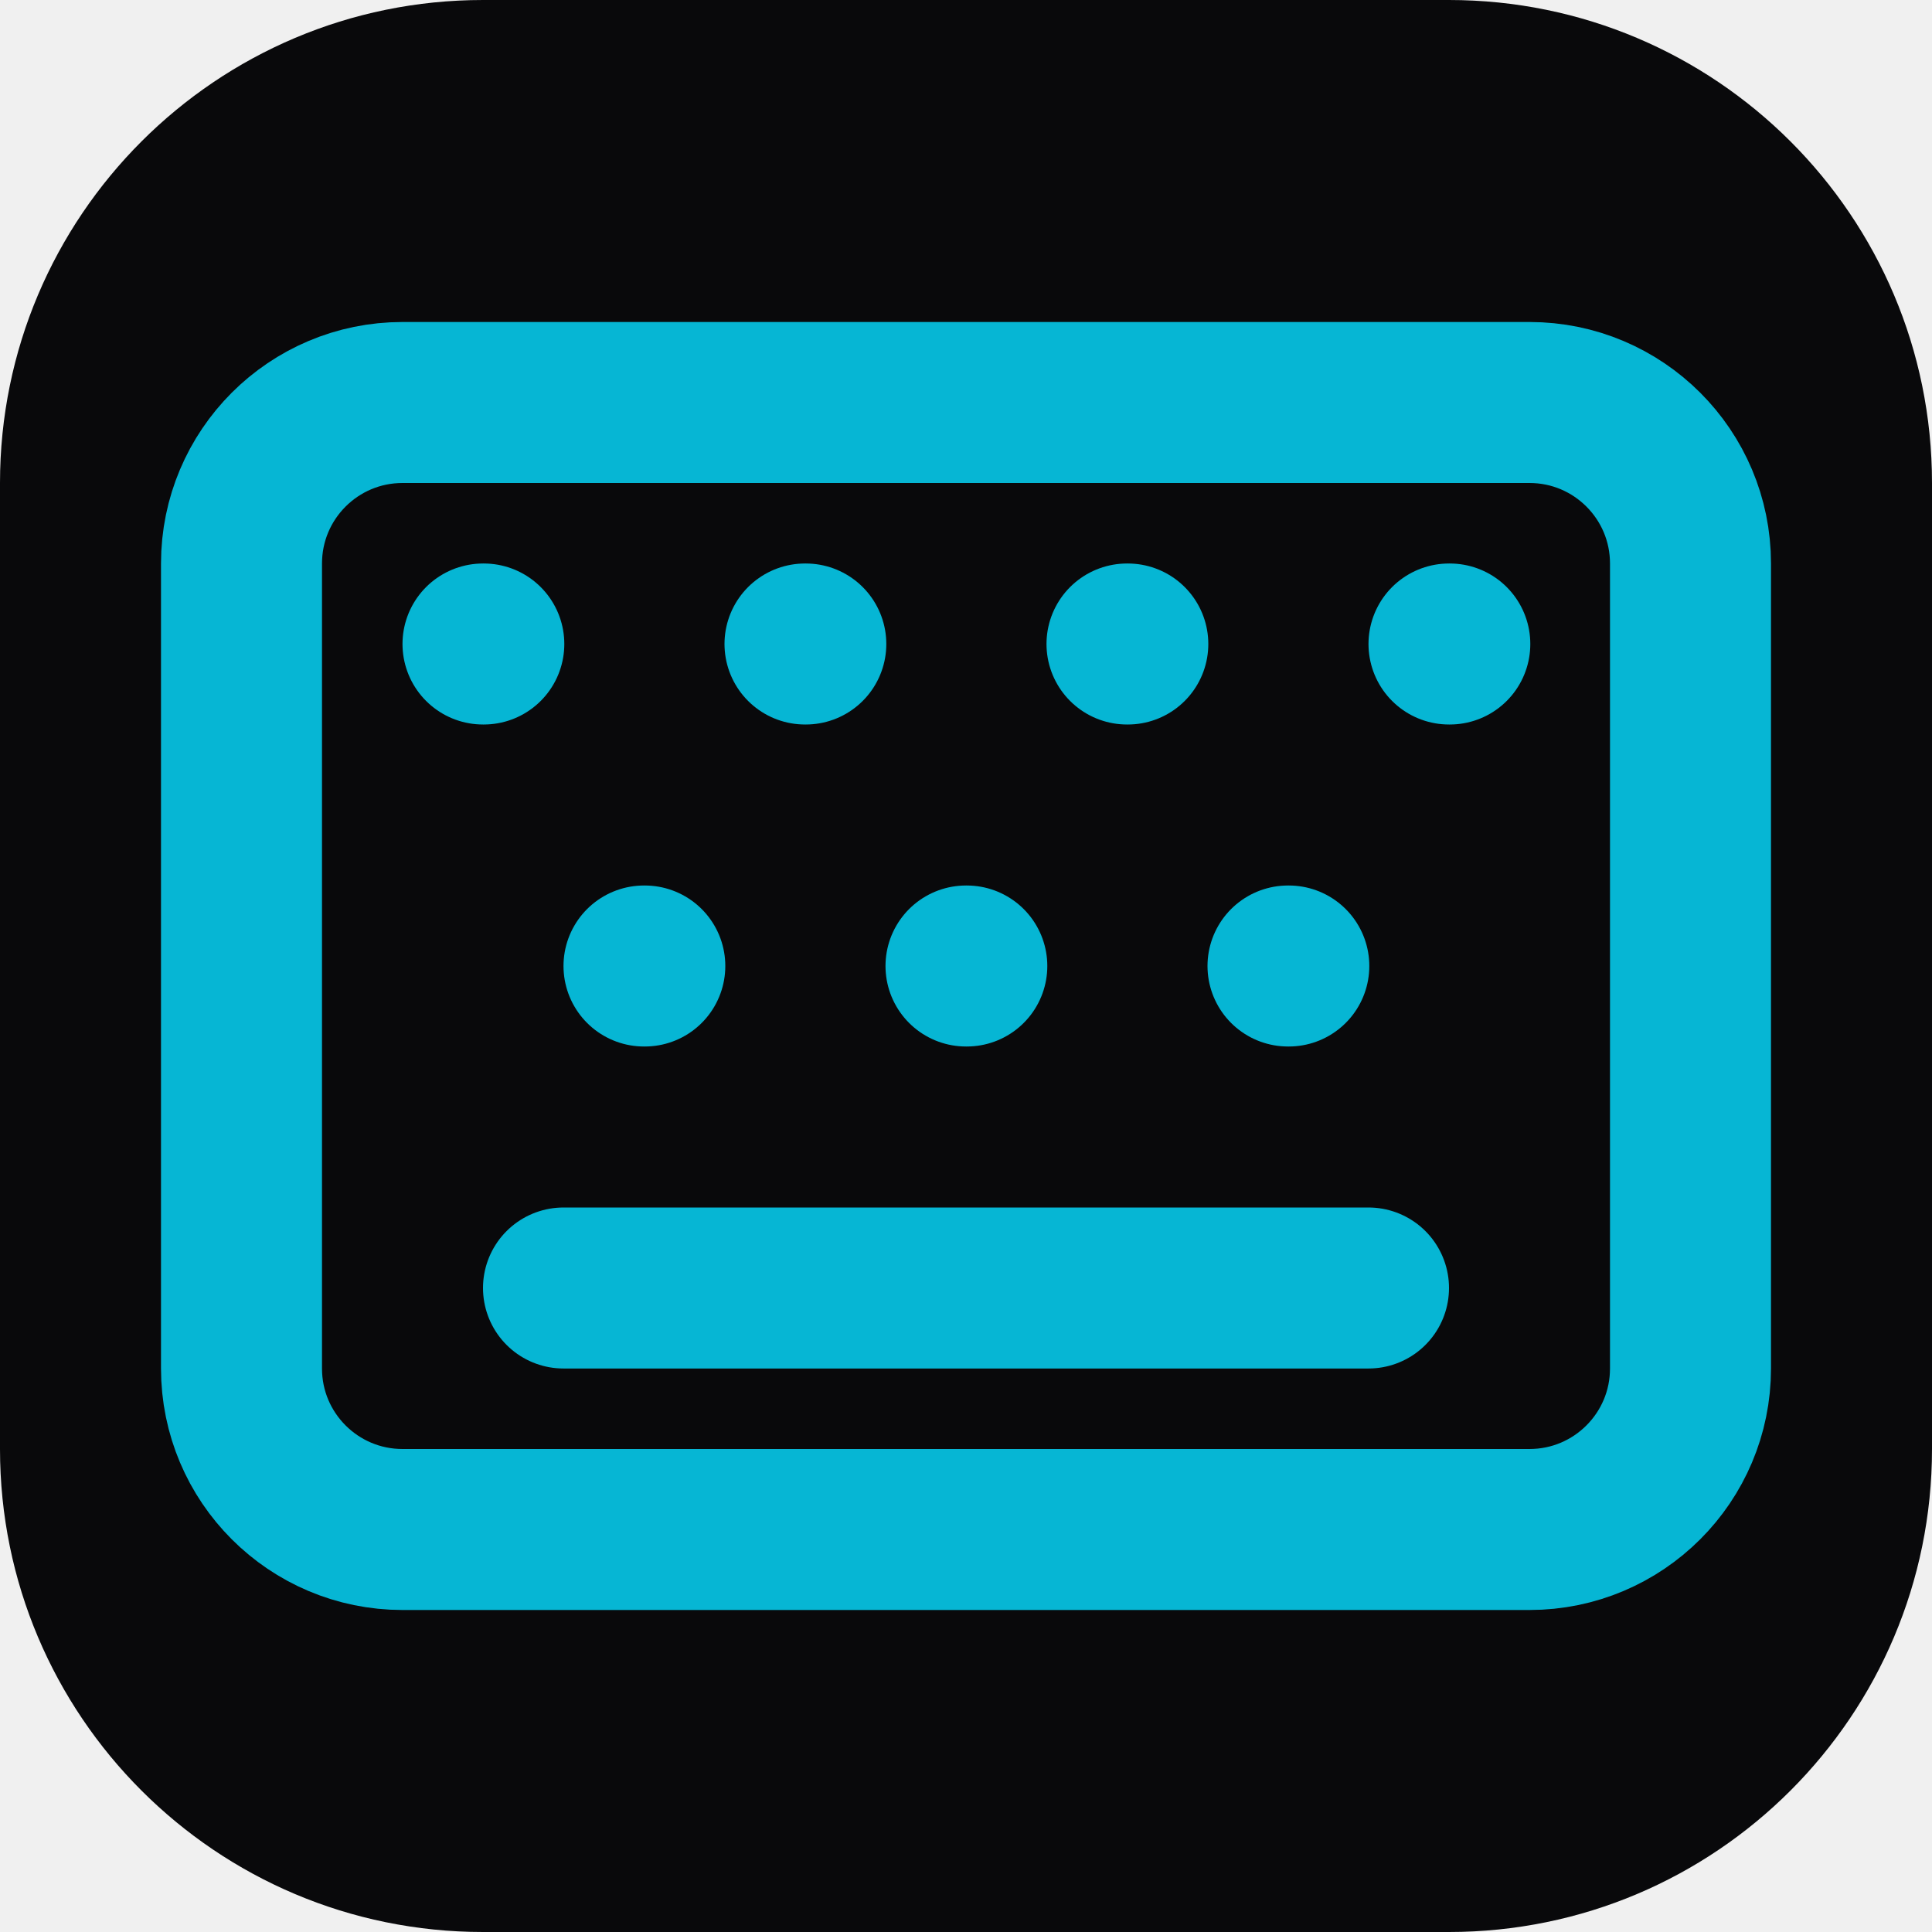
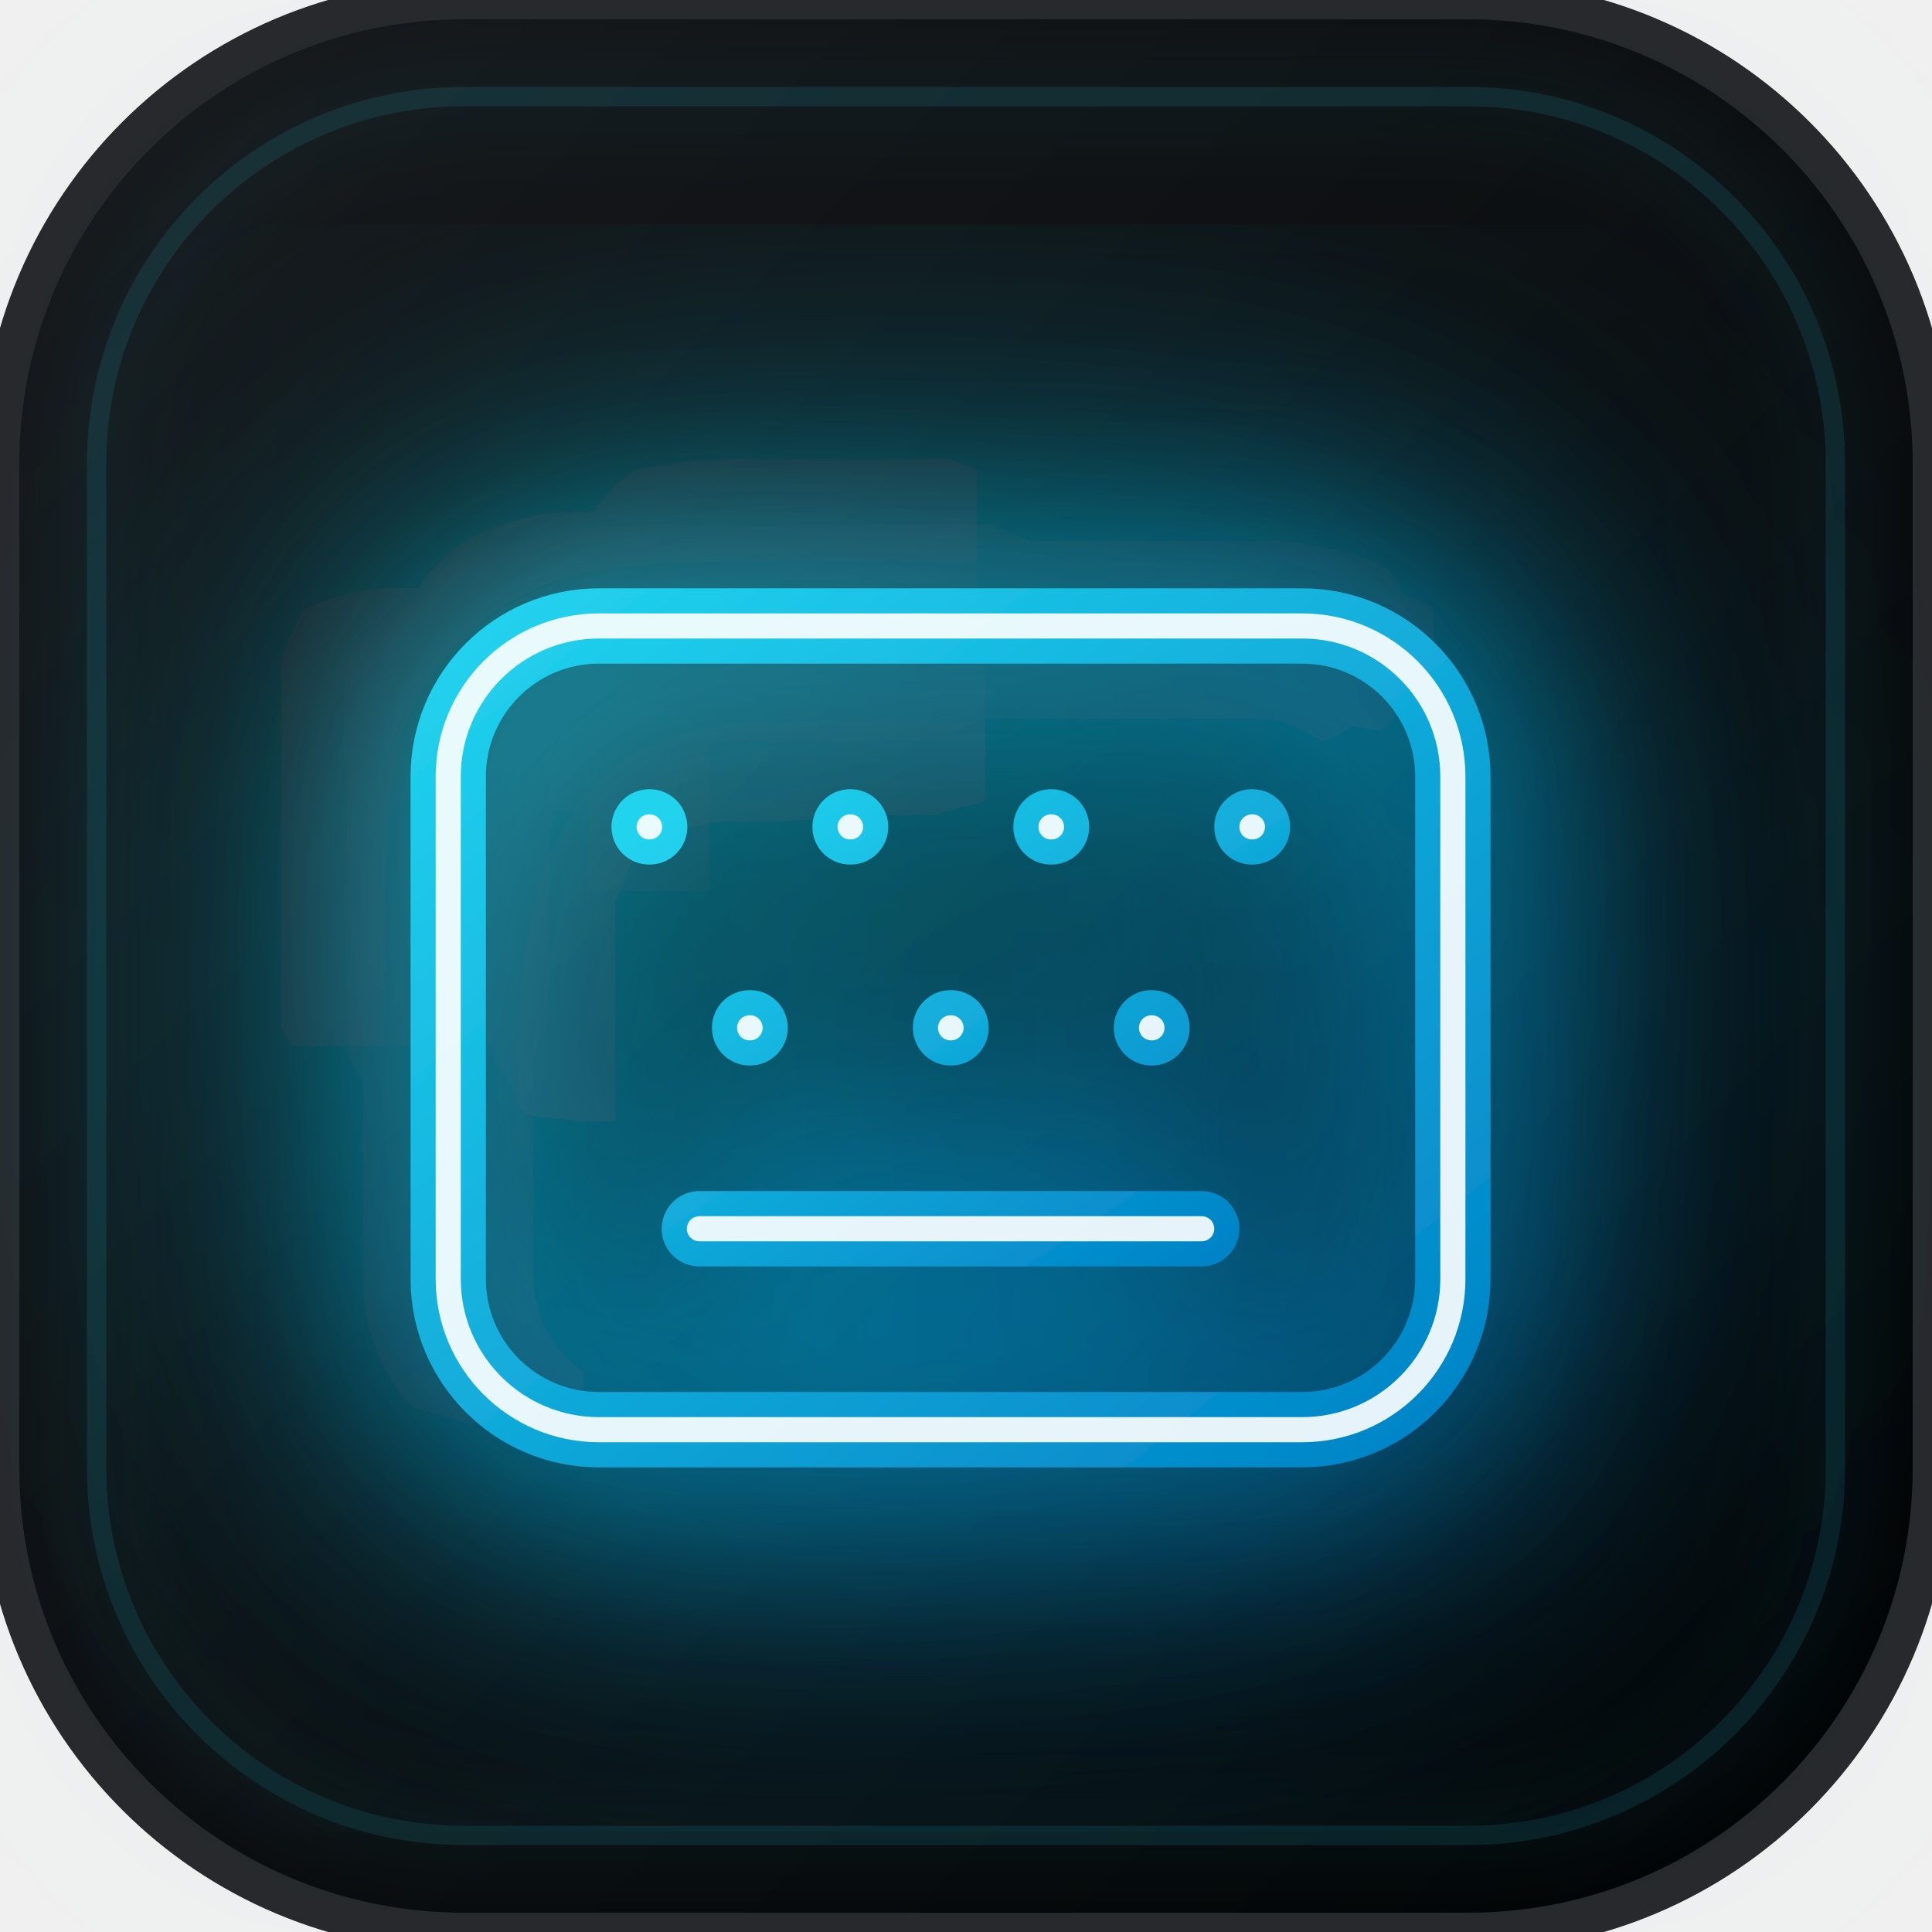
- <svg xmlns="http://www.w3.org/2000/svg" viewBox="0 0 24 24">
-   <rect width="24" height="24" rx="6" fill="#09090b" />
-   <path d="M10 8h.01M12 12h.01M14 8h.01M16 12h.01M18 8h.01M6 8h.01M7 16h10M8 12h.01" stroke="#06b6d4" stroke-width="2" stroke-linecap="round" stroke-linejoin="round" />
-   <rect width="18" height="14" x="3" y="5" rx="2" stroke="#06b6d4" stroke-width="2" stroke-linecap="round" stroke-linejoin="round" fill="none" />
+ <svg xmlns="http://www.w3.org/2000/svg" viewBox="0 0 100 100">
+   <defs>
+     <linearGradient id="bgGrad" x1="0%" y1="0%" x2="100%" y2="100%">
+       <stop offset="0%" stop-color="#18181b" />
+       <stop offset="100%" stop-color="#000000" />
+     </linearGradient>
+     <filter id="neon" x="-50%" y="-50%" width="200%" height="200%">
+       <feGaussianBlur in="SourceGraphic" stdDeviation="2" result="blur1" />
+       <feGaussianBlur in="SourceGraphic" stdDeviation="5" result="blur2" />
+       <feGaussianBlur in="SourceGraphic" stdDeviation="12" result="blur3" />
+       <feMerge>
+         <feMergeNode in="blur3" />
+         <feMergeNode in="blur2" />
+         <feMergeNode in="blur1" />
+         <feMergeNode in="SourceGraphic" />
+       </feMerge>
+     </filter>
+     <linearGradient id="cyanGrad" x1="0%" y1="0%" x2="100%" y2="100%">
+       <stop offset="0%" stop-color="#22d3ee" />
+       <stop offset="100%" stop-color="#0284c7" />
+     </linearGradient>
+   </defs>
+   <rect width="100" height="100" rx="24" fill="url(#bgGrad)" stroke="#27272a" stroke-width="2" />
+   <rect x="5" y="5" width="90" height="90" rx="19" stroke="#22d3ee" stroke-width="1" fill="none" opacity="0.15" filter="url(#neon)" />
+   <g transform="translate(18, 22) scale(2.6)" stroke="url(#cyanGrad)" fill="none" filter="url(#neon)">
+     <rect width="20" height="16" x="2" y="4" rx="3" stroke-width="1.5" stroke-linecap="round" stroke-linejoin="round" />
+     <path d="M10 8h.01M12 12h.01M14 8h.01M16 12h.01M18 8h.01M6 8h.01M7 16h10M8 12h.01" stroke-width="1.5" stroke-linecap="round" stroke-linejoin="round" />
+   </g>
+   <g transform="translate(18, 22) scale(2.6)" stroke="#ffffff" fill="none">
+     <rect width="20" height="16" x="2" y="4" rx="3" stroke-width="0.5" stroke-linecap="round" stroke-linejoin="round" opacity="0.9" />
+     <path d="M10 8h.01M12 12h.01M14 8h.01M16 12h.01M18 8h.01M6 8h.01M7 16h10M8 12h.01" stroke-width="0.5" stroke-linecap="round" stroke-linejoin="round" opacity="0.9" />
+   </g>
</svg>
